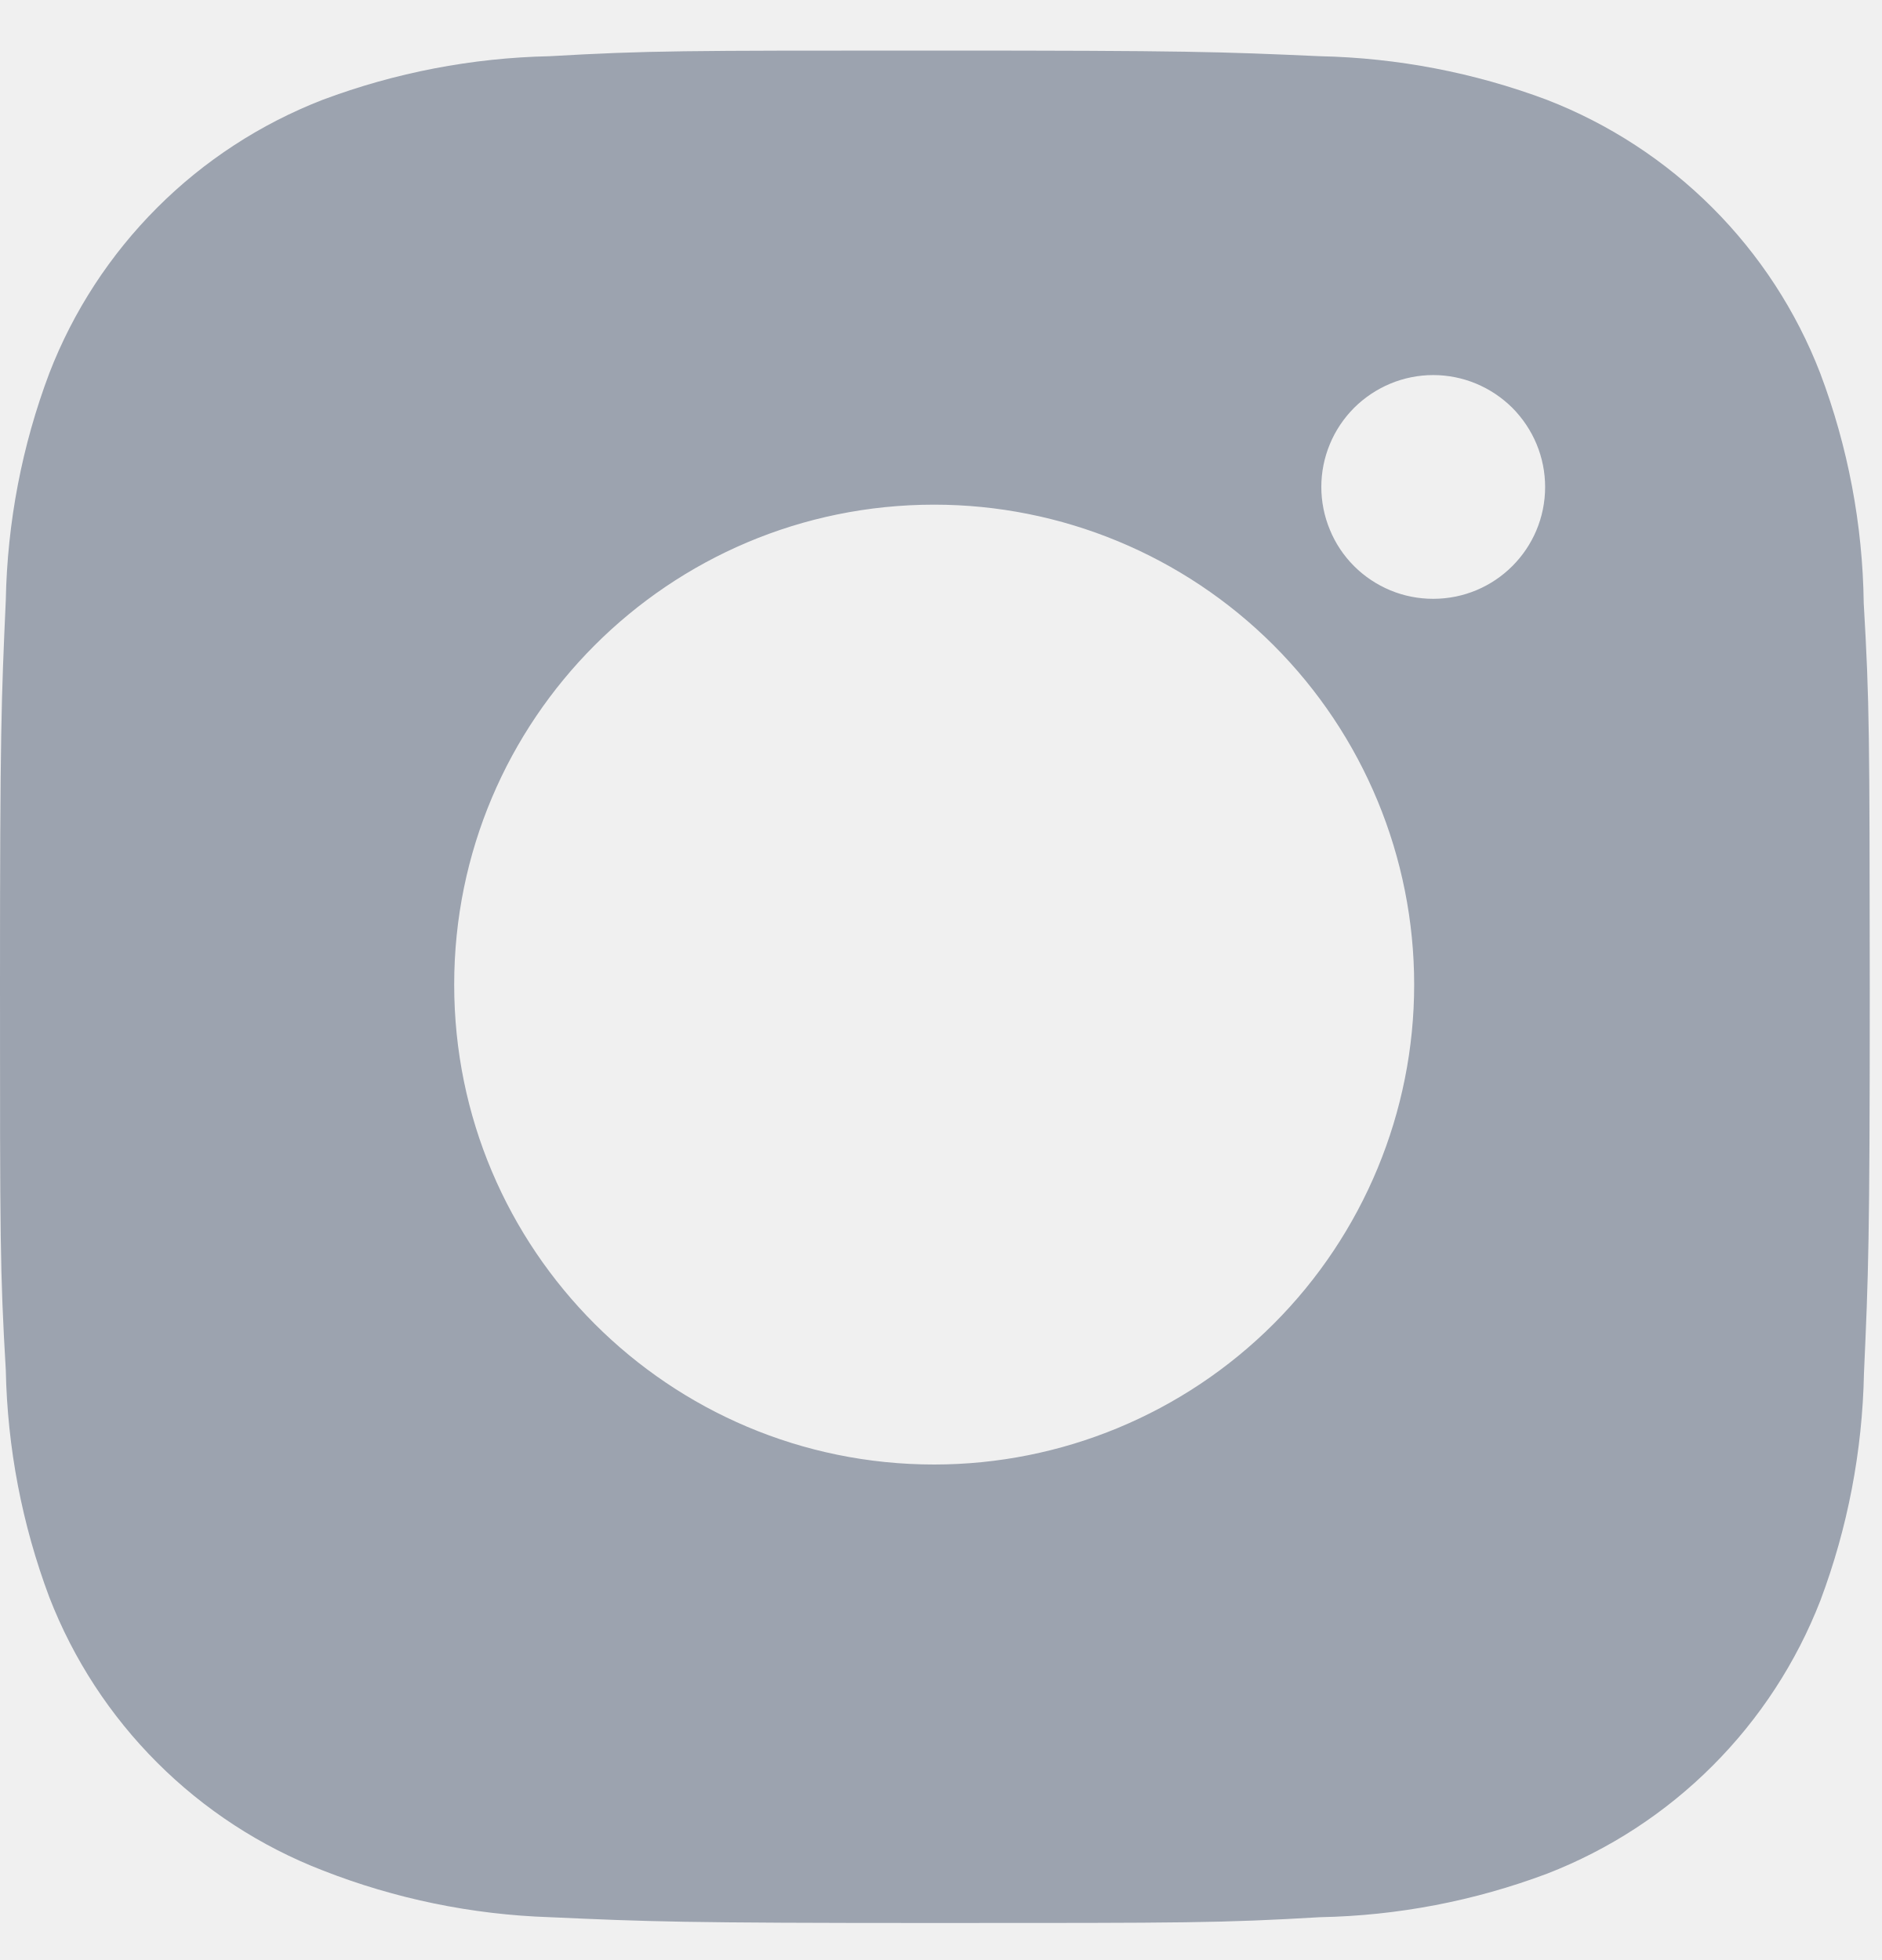
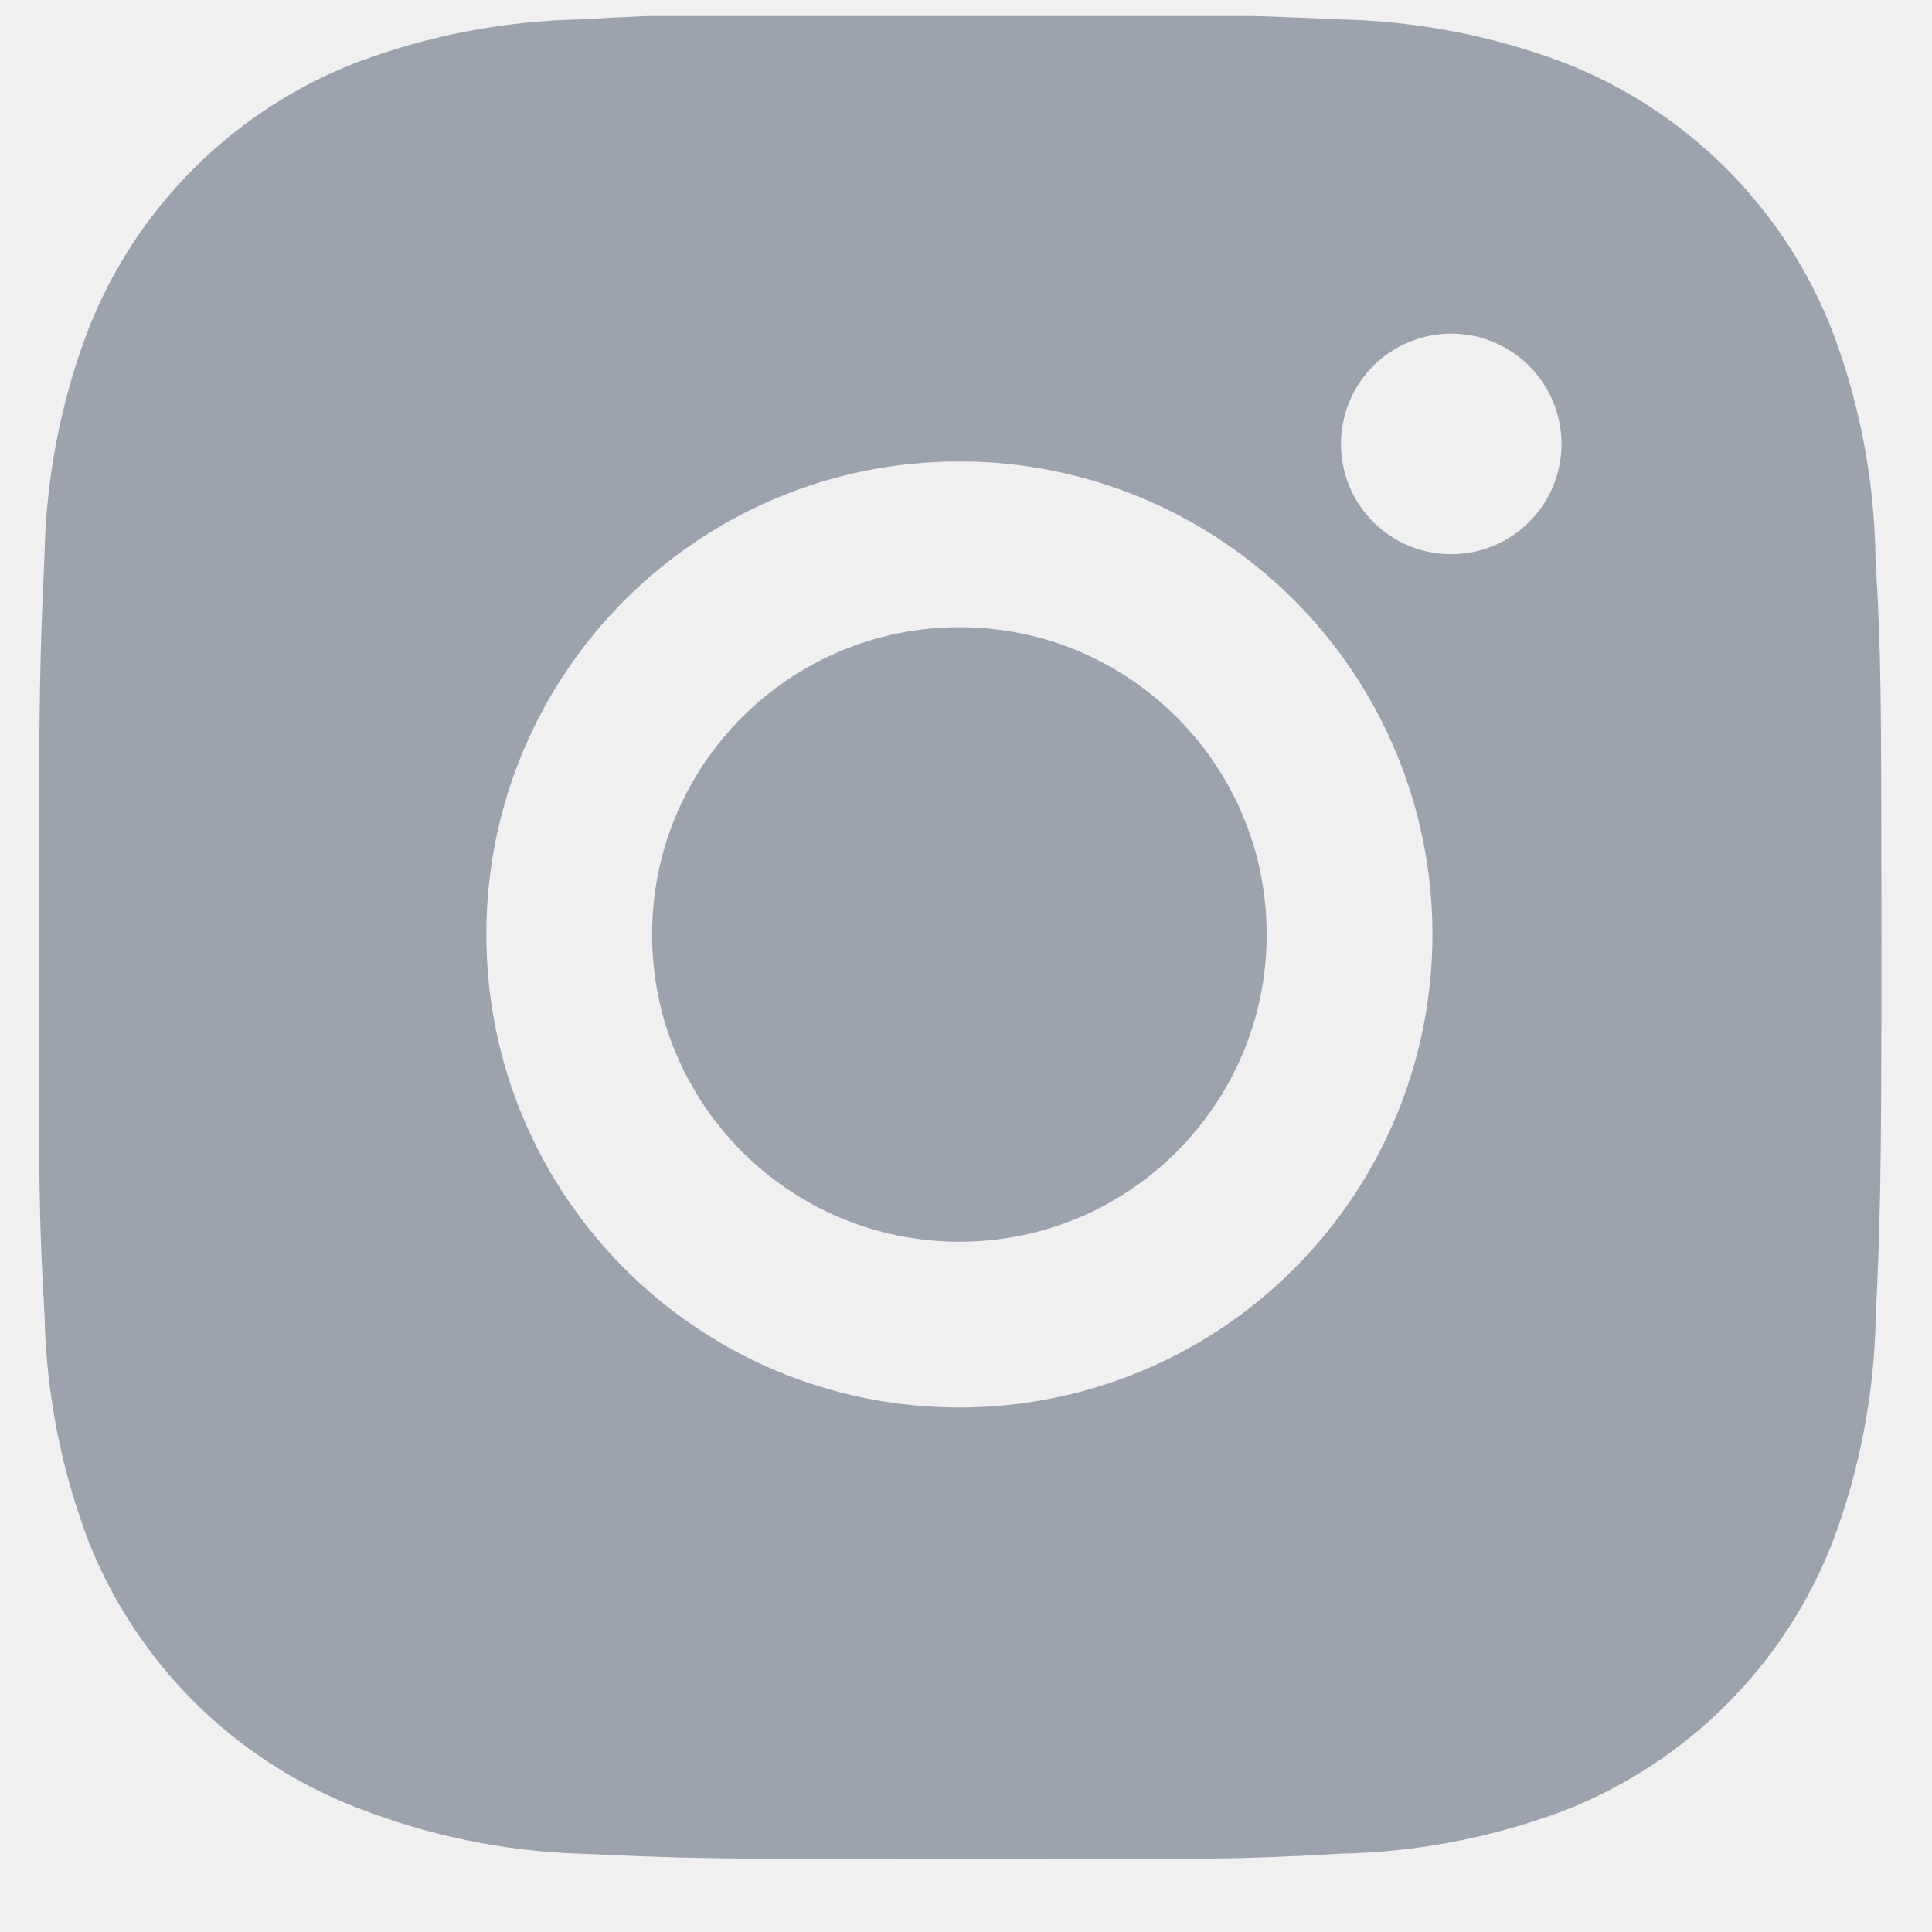
- <svg xmlns="http://www.w3.org/2000/svg" width="24" height="25" viewBox="0 0 24 25" fill="none">
-   <path d="M23.767 7.694C23.754 6.691 23.566 5.698 23.212 4.76C22.906 3.968 22.437 3.249 21.837 2.649C21.237 2.049 20.518 1.58 19.726 1.273C18.8 0.926 17.821 0.738 16.832 0.717C15.558 0.66 15.154 0.645 11.921 0.645C8.687 0.645 8.273 0.645 7.008 0.717C6.019 0.738 5.041 0.926 4.115 1.273C3.324 1.58 2.604 2.048 2.004 2.649C1.404 3.249 0.935 3.968 0.629 4.76C0.28 5.685 0.093 6.664 0.074 7.653C0.017 8.928 0 9.332 0 12.565C0 15.799 -9.86513e-09 16.212 0.074 17.477C0.094 18.468 0.281 19.445 0.629 20.373C0.936 21.165 1.405 21.884 2.005 22.483C2.606 23.084 3.325 23.552 4.117 23.858C5.04 24.22 6.018 24.421 7.01 24.454C8.285 24.511 8.689 24.528 11.922 24.528C15.155 24.528 15.57 24.528 16.834 24.454C17.824 24.435 18.802 24.247 19.729 23.899C20.52 23.592 21.239 23.124 21.839 22.523C22.439 21.923 22.908 21.204 23.215 20.413C23.563 19.486 23.75 18.509 23.77 17.517C23.827 16.244 23.844 15.84 23.844 12.605C23.841 9.372 23.841 8.961 23.767 7.694ZM11.913 18.68C8.531 18.68 5.792 15.94 5.792 12.559C5.792 9.177 8.531 6.437 11.913 6.437C13.536 6.437 15.093 7.082 16.241 8.23C17.389 9.378 18.034 10.935 18.034 12.559C18.034 14.182 17.389 15.739 16.241 16.887C15.093 18.035 13.536 18.68 11.913 18.68ZM18.277 7.638C18.09 7.638 17.904 7.602 17.731 7.53C17.558 7.458 17.4 7.353 17.268 7.221C17.135 7.088 17.03 6.931 16.959 6.757C16.887 6.584 16.85 6.398 16.85 6.211C16.85 6.024 16.887 5.838 16.959 5.665C17.03 5.492 17.136 5.335 17.268 5.202C17.401 5.07 17.558 4.965 17.731 4.893C17.904 4.821 18.09 4.784 18.277 4.784C18.464 4.784 18.65 4.821 18.823 4.893C18.996 4.965 19.153 5.07 19.286 5.202C19.418 5.335 19.523 5.492 19.595 5.665C19.667 5.838 19.704 6.024 19.704 6.211C19.704 7 19.065 7.638 18.277 7.638Z" fill="#9CA3AF" />
+ <svg xmlns="http://www.w3.org/2000/svg" width="25" height="25" viewBox="0 0 25 25" fill="none">
+   <g clip-path="url(#clip0_1_12341)">
+     <path d="M24.269 7.227C24.256 6.224 24.068 5.231 23.714 4.293C23.408 3.501 22.939 2.782 22.339 2.182C21.738 1.582 21.02 1.113 20.228 0.807C19.302 0.459 18.323 0.271 17.334 0.251C16.06 0.194 15.656 0.178 12.423 0.178C9.189 0.178 8.775 0.178 7.51 0.251C6.521 0.271 5.543 0.459 4.617 0.807C3.825 1.113 3.106 1.582 2.506 2.182C1.906 2.782 1.437 3.501 1.131 4.293C0.782 5.219 0.595 6.197 0.576 7.186C0.519 8.461 0.502 8.865 0.502 12.098C0.502 15.332 0.502 15.745 0.576 17.011C0.596 18.001 0.783 18.978 1.131 19.907C1.438 20.698 1.907 21.417 2.507 22.017C3.108 22.617 3.827 23.085 4.619 23.391C5.542 23.753 6.52 23.955 7.512 23.987C8.787 24.044 9.191 24.061 12.424 24.061C15.657 24.061 16.072 24.061 17.336 23.987C18.326 23.968 19.304 23.78 20.231 23.433C21.022 23.125 21.741 22.657 22.341 22.056C22.941 21.456 23.41 20.738 23.717 19.946C24.065 19.019 24.252 18.042 24.272 17.05C24.329 15.777 24.346 15.373 24.346 12.138C24.343 8.905 24.343 8.494 24.269 7.227ZM12.415 18.213C9.033 18.213 6.293 15.473 6.293 12.092C6.293 8.71 9.033 5.971 12.415 5.971C14.038 5.971 15.595 6.615 16.743 7.763C17.891 8.911 18.536 10.468 18.536 12.092C18.536 13.715 17.891 15.272 16.743 16.42C15.595 17.568 14.038 18.213 12.415 18.213ZM18.779 7.171C18.592 7.172 18.406 7.135 18.233 7.063C18.06 6.992 17.902 6.886 17.77 6.754C17.637 6.621 17.532 6.464 17.46 6.291C17.389 6.117 17.352 5.932 17.352 5.744C17.352 5.557 17.389 5.371 17.461 5.198C17.532 5.025 17.637 4.868 17.77 4.735C17.902 4.603 18.06 4.498 18.233 4.426C18.406 4.354 18.591 4.317 18.779 4.317C18.966 4.317 19.152 4.354 19.325 4.426C19.498 4.498 19.655 4.603 19.788 4.735C19.92 4.868 20.025 5.025 20.097 5.198C20.169 5.371 20.206 5.557 20.206 5.744C20.206 6.533 19.567 7.171 18.779 7.171Z" fill="#9CA3AF" />
+     <path d="M12.415 16.068C14.611 16.068 16.391 14.288 16.391 12.092C16.391 9.896 14.611 8.116 12.415 8.116C10.219 8.116 8.438 9.896 8.438 12.092C8.438 14.288 10.219 16.068 12.415 16.068Z" fill="#9CA3AF" />
+   </g>
+   <defs>
+     <clipPath id="clip0_1_12341">
+       <rect width="24" height="24" fill="white" transform="translate(0.501953 0.207275)" />
+     </clipPath>
+   </defs>
</svg>
